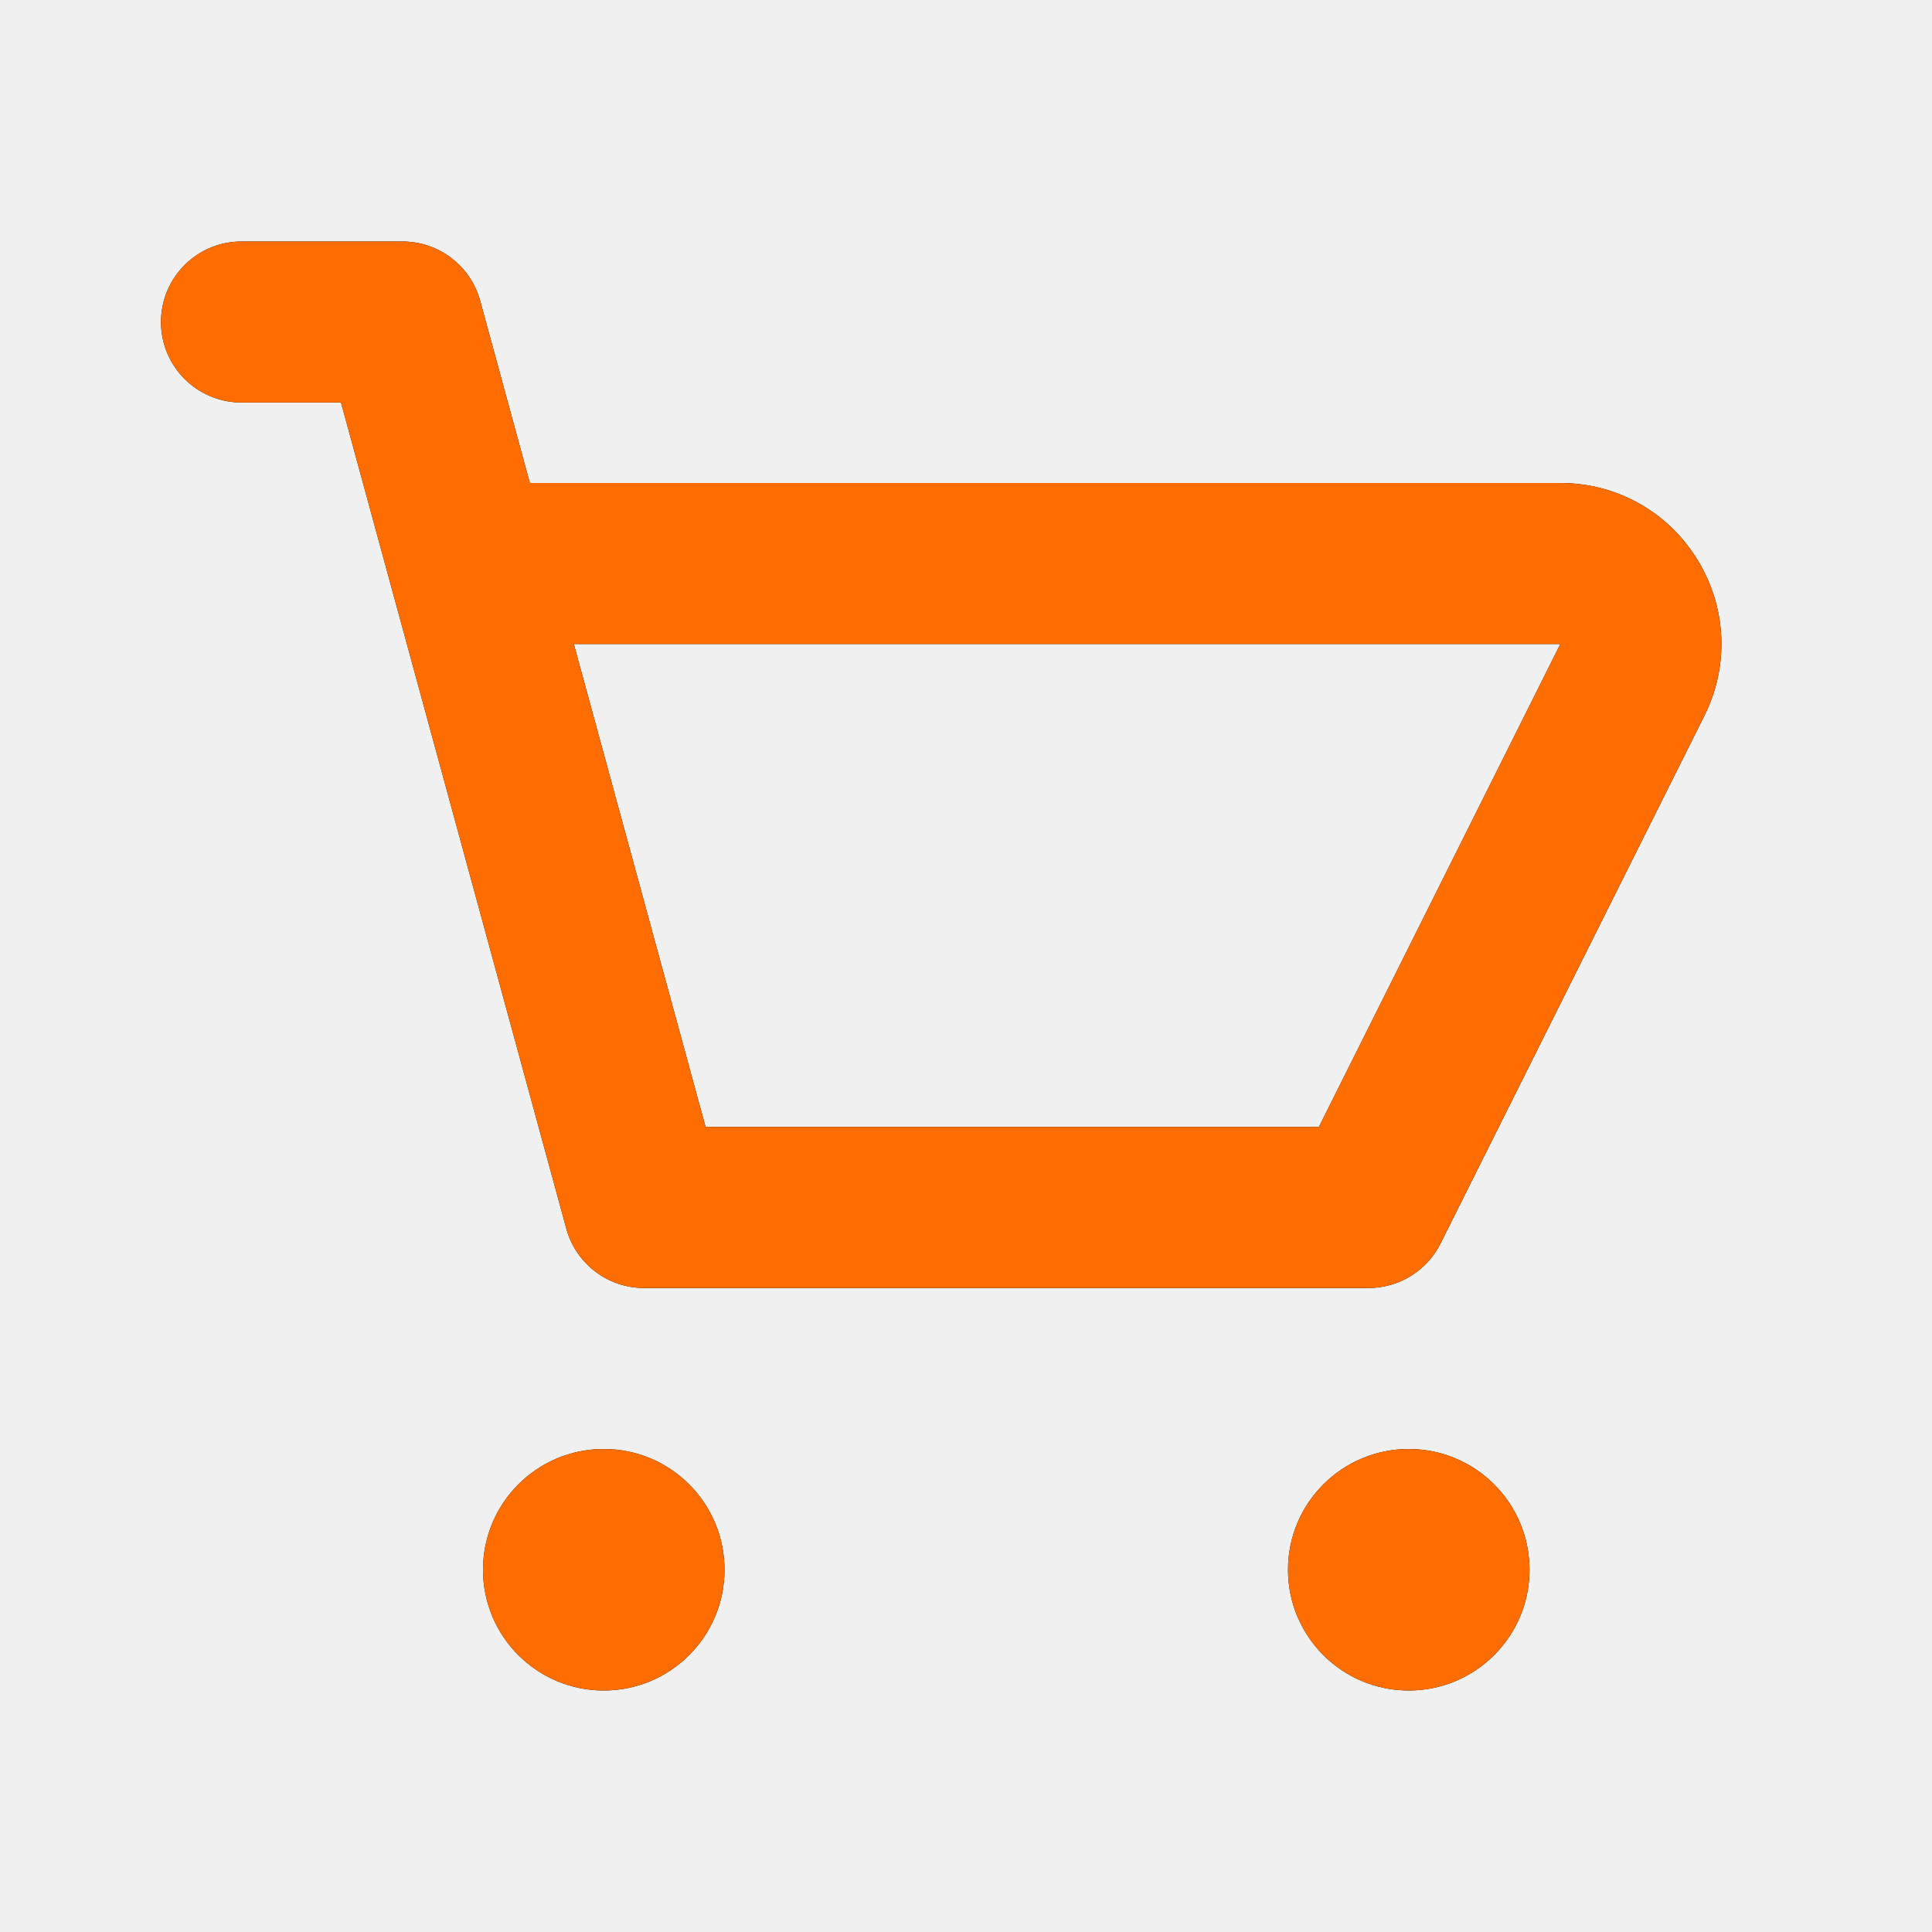
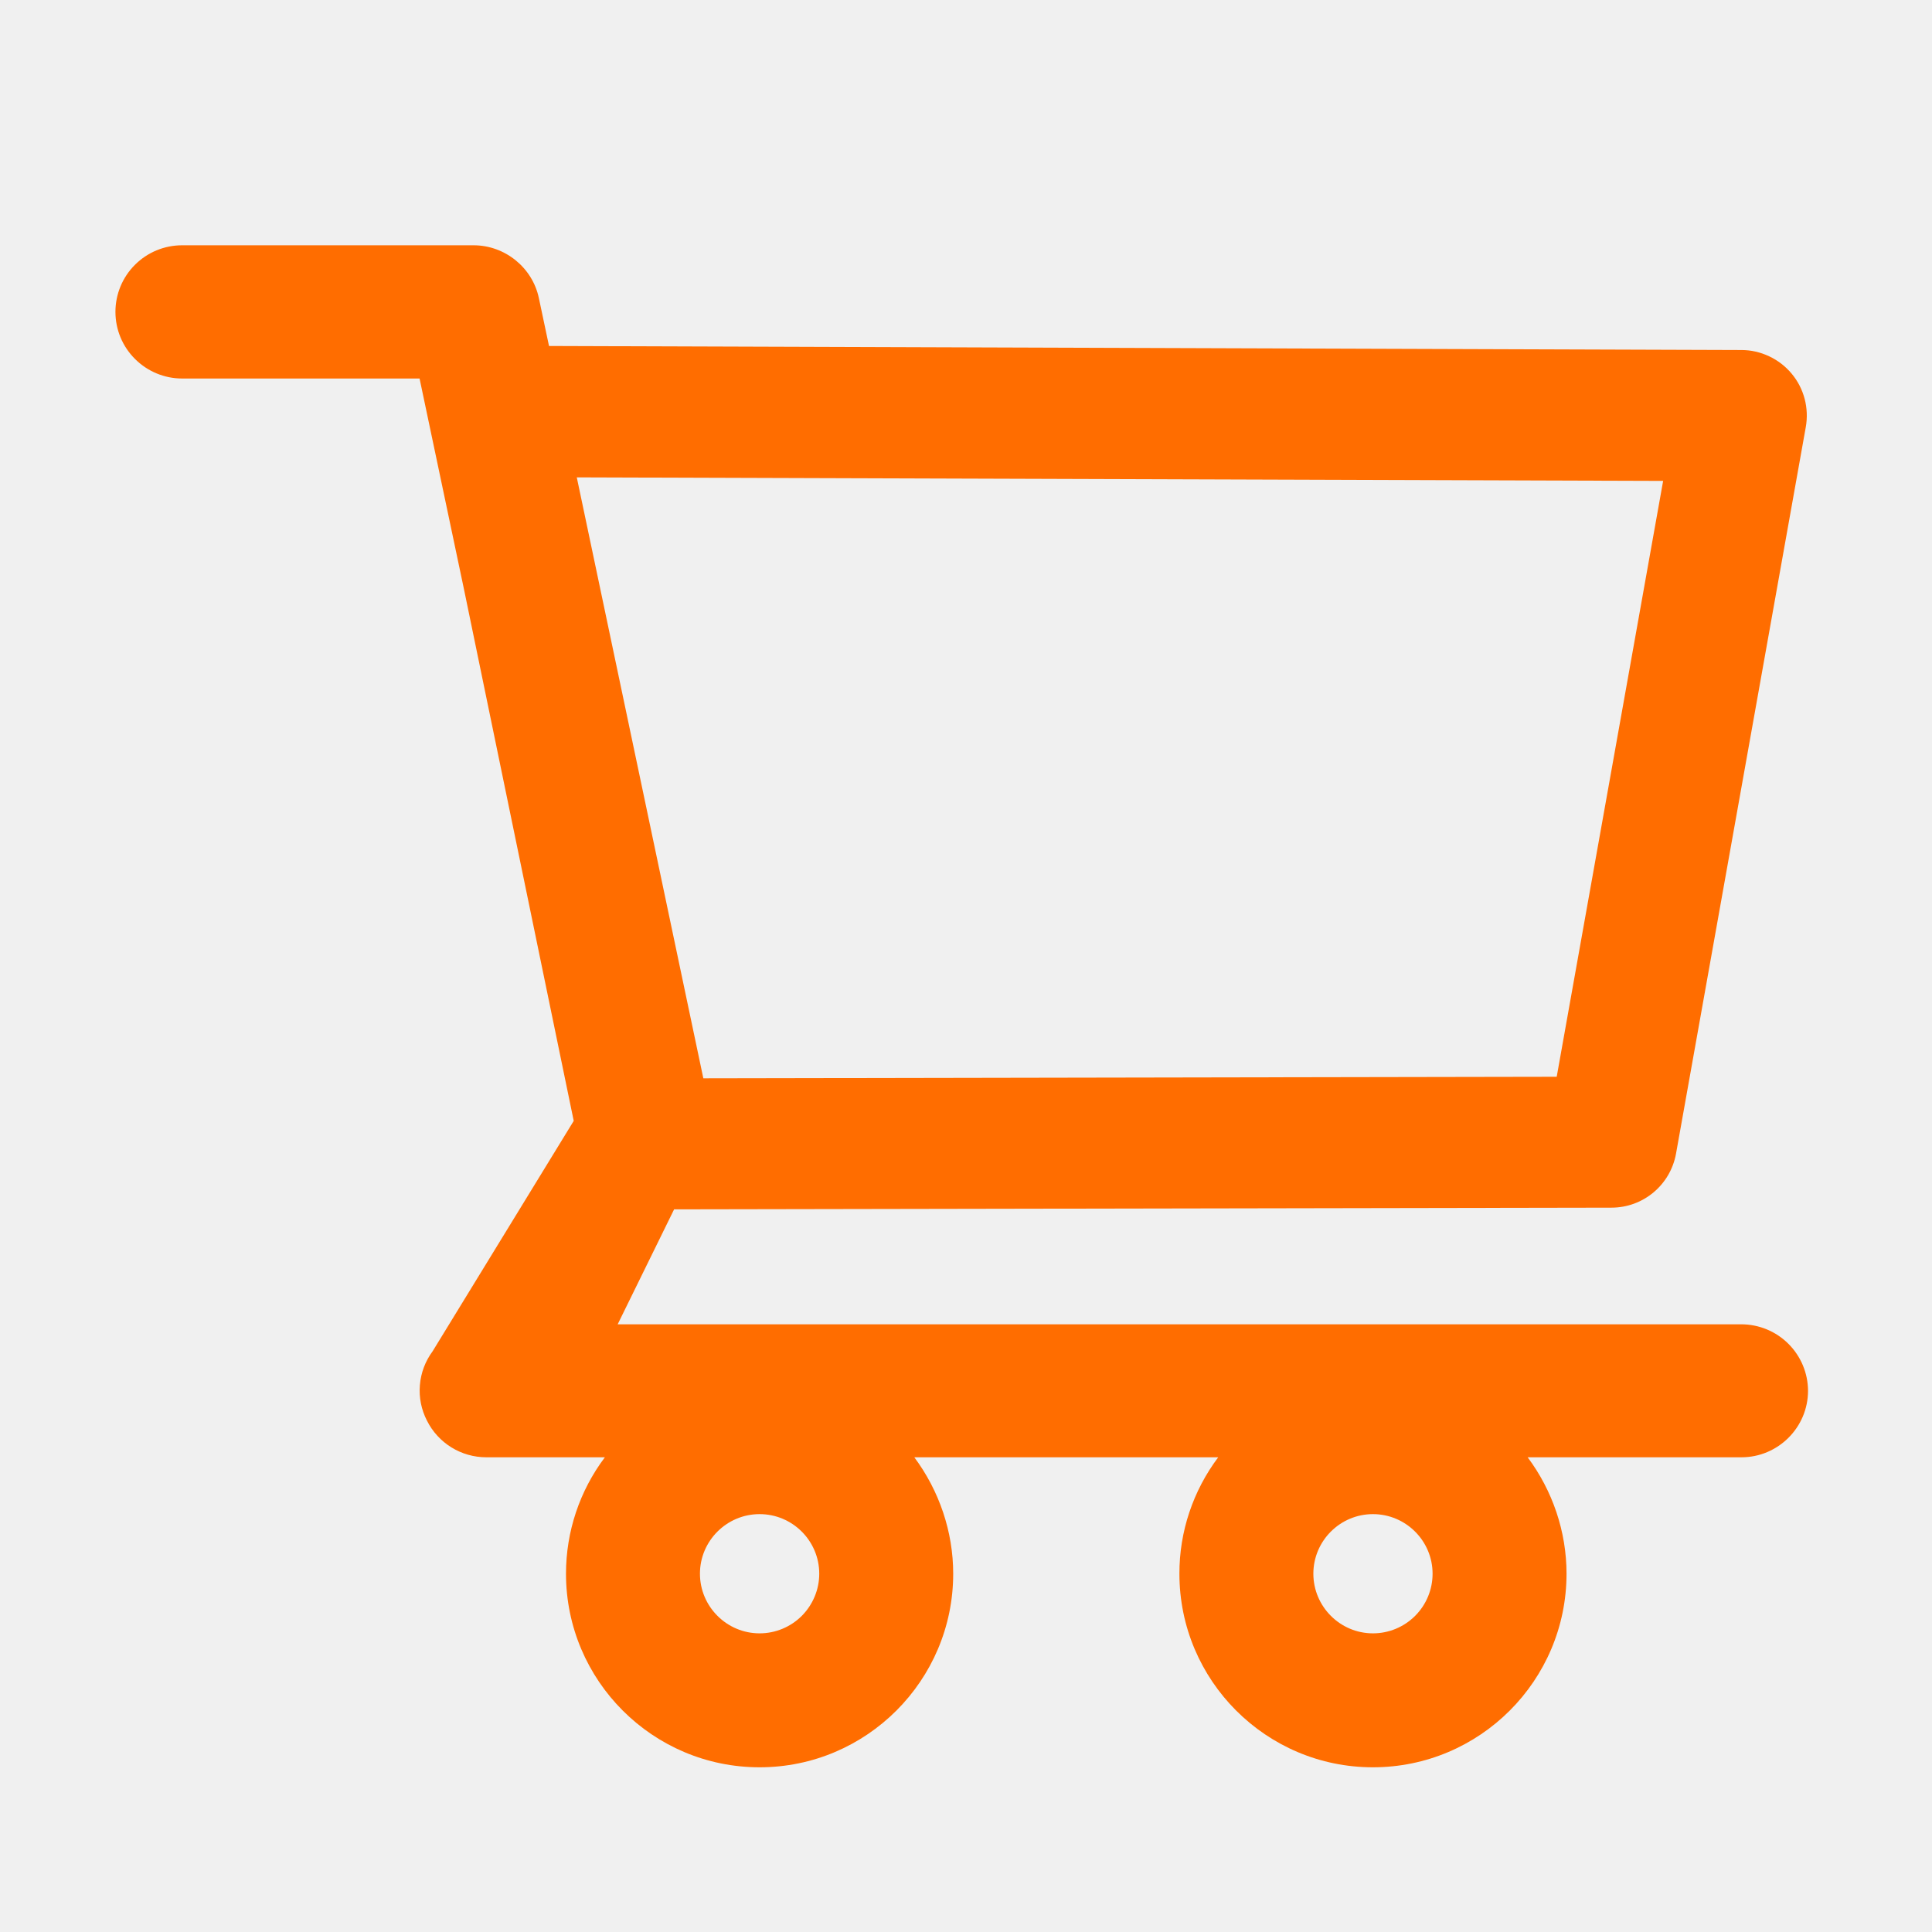
<svg xmlns="http://www.w3.org/2000/svg" width="24" height="24" viewBox="0 0 24 24" fill="none">
-   <path fill-rule="evenodd" clip-rule="evenodd" d="M16.383 14H8.765L7.128 8H19.383L16.383 14ZM21.083 6.948C20.716 6.354 20.08 6 19.382 6H6.582L5.965 3.737C5.846 3.302 5.451 3 5 3H3C2.447 3 2 3.448 2 4C2 4.552 2.447 5 3 5H4.236L7.035 15.263C7.154 15.698 7.549 16 8 16H17C17.379 16 17.725 15.786 17.895 15.447L21.171 8.894C21.484 8.269 21.45 7.542 21.083 6.948ZM7.5 18C6.672 18 6 18.671 6 19.5C6 20.329 6.672 21 7.5 21C8.328 21 9 20.329 9 19.5C9 18.671 8.328 18 7.5 18ZM16 19.5C16 18.671 16.672 18 17.5 18C18.328 18 19 18.671 19 19.5C19 20.329 18.328 21 17.5 21C16.672 21 16 20.329 16 19.5Z" fill="black" />
-   <mask id="mask0_1_100" style="mask-type:alpha" maskUnits="userSpaceOnUse" x="1" y="3" width="21" height="18">
-     <path fill-rule="evenodd" clip-rule="evenodd" d="M16.383 14H8.765L7.128 8H19.383L16.383 14ZM21.083 6.948C20.716 6.354 20.08 6 19.382 6H6.582L5.965 3.737C5.846 3.302 5.451 3 5 3H3C2.447 3 2 3.448 2 4C2 4.552 2.447 5 3 5H4.236L7.035 15.263C7.154 15.698 7.549 16 8 16H17C17.379 16 17.725 15.786 17.895 15.447L21.171 8.894C21.484 8.269 21.45 7.542 21.083 6.948ZM7.5 18C6.672 18 6 18.671 6 19.5C6 20.329 6.672 21 7.5 21C8.328 21 9 20.329 9 19.5C9 18.671 8.328 18 7.5 18ZM16 19.5C16 18.671 16.672 18 17.5 18C18.328 18 19 18.671 19 19.5C19 20.329 18.328 21 17.5 21C16.672 21 16 20.329 16 19.5Z" fill="white" />
-   </mask>
-   <g mask="url(#mask0_1_100)">
-     <rect width="24" height="24" fill="#FF6D00" />
-   </g>
+   <path d="M21.63 16.451H7.673L8.374 15.023L20.018 15.002C20.412 15.002 20.749 14.721 20.82 14.332L22.432 5.306C22.474 5.07 22.411 4.826 22.256 4.641C22.18 4.55 22.084 4.476 21.977 4.426C21.869 4.375 21.752 4.348 21.633 4.348L6.82 4.298L6.694 3.703C6.614 3.323 6.272 3.047 5.883 3.047H2.262C2.042 3.047 1.832 3.134 1.677 3.289C1.521 3.444 1.434 3.655 1.434 3.874C1.434 4.094 1.521 4.304 1.677 4.459C1.832 4.614 2.042 4.702 2.262 4.702H5.212L5.766 7.331L7.127 13.924L5.374 16.786C5.283 16.909 5.228 17.055 5.216 17.207C5.203 17.36 5.234 17.512 5.304 17.648C5.444 17.927 5.728 18.103 6.042 18.103H7.514C7.2 18.52 7.031 19.027 7.031 19.549C7.031 20.876 8.109 21.954 9.436 21.954C10.762 21.954 11.841 20.876 11.841 19.549C11.841 19.027 11.667 18.518 11.358 18.103H15.133C14.82 18.52 14.65 19.027 14.651 19.549C14.651 20.876 15.729 21.954 17.055 21.954C18.382 21.954 19.46 20.876 19.46 19.549C19.46 19.027 19.287 18.518 18.977 18.103H21.633C22.087 18.103 22.46 17.733 22.46 17.276C22.459 17.057 22.371 16.847 22.215 16.692C22.06 16.538 21.85 16.451 21.63 16.451V16.451ZM7.165 5.93L20.66 5.974L19.338 13.376L8.737 13.395L7.165 5.93ZM9.436 20.29C9.028 20.29 8.695 19.957 8.695 19.549C8.695 19.141 9.028 18.809 9.436 18.809C9.844 18.809 10.177 19.141 10.177 19.549C10.177 19.746 10.098 19.934 9.96 20.073C9.821 20.212 9.632 20.29 9.436 20.29V20.29ZM17.055 20.29C16.648 20.29 16.315 19.957 16.315 19.549C16.315 19.141 16.648 18.809 17.055 18.809C17.463 18.809 17.796 19.141 17.796 19.549C17.796 19.746 17.718 19.934 17.579 20.073C17.44 20.212 17.252 20.29 17.055 20.29V20.29Z" fill="#FF6D00" />
</svg>
